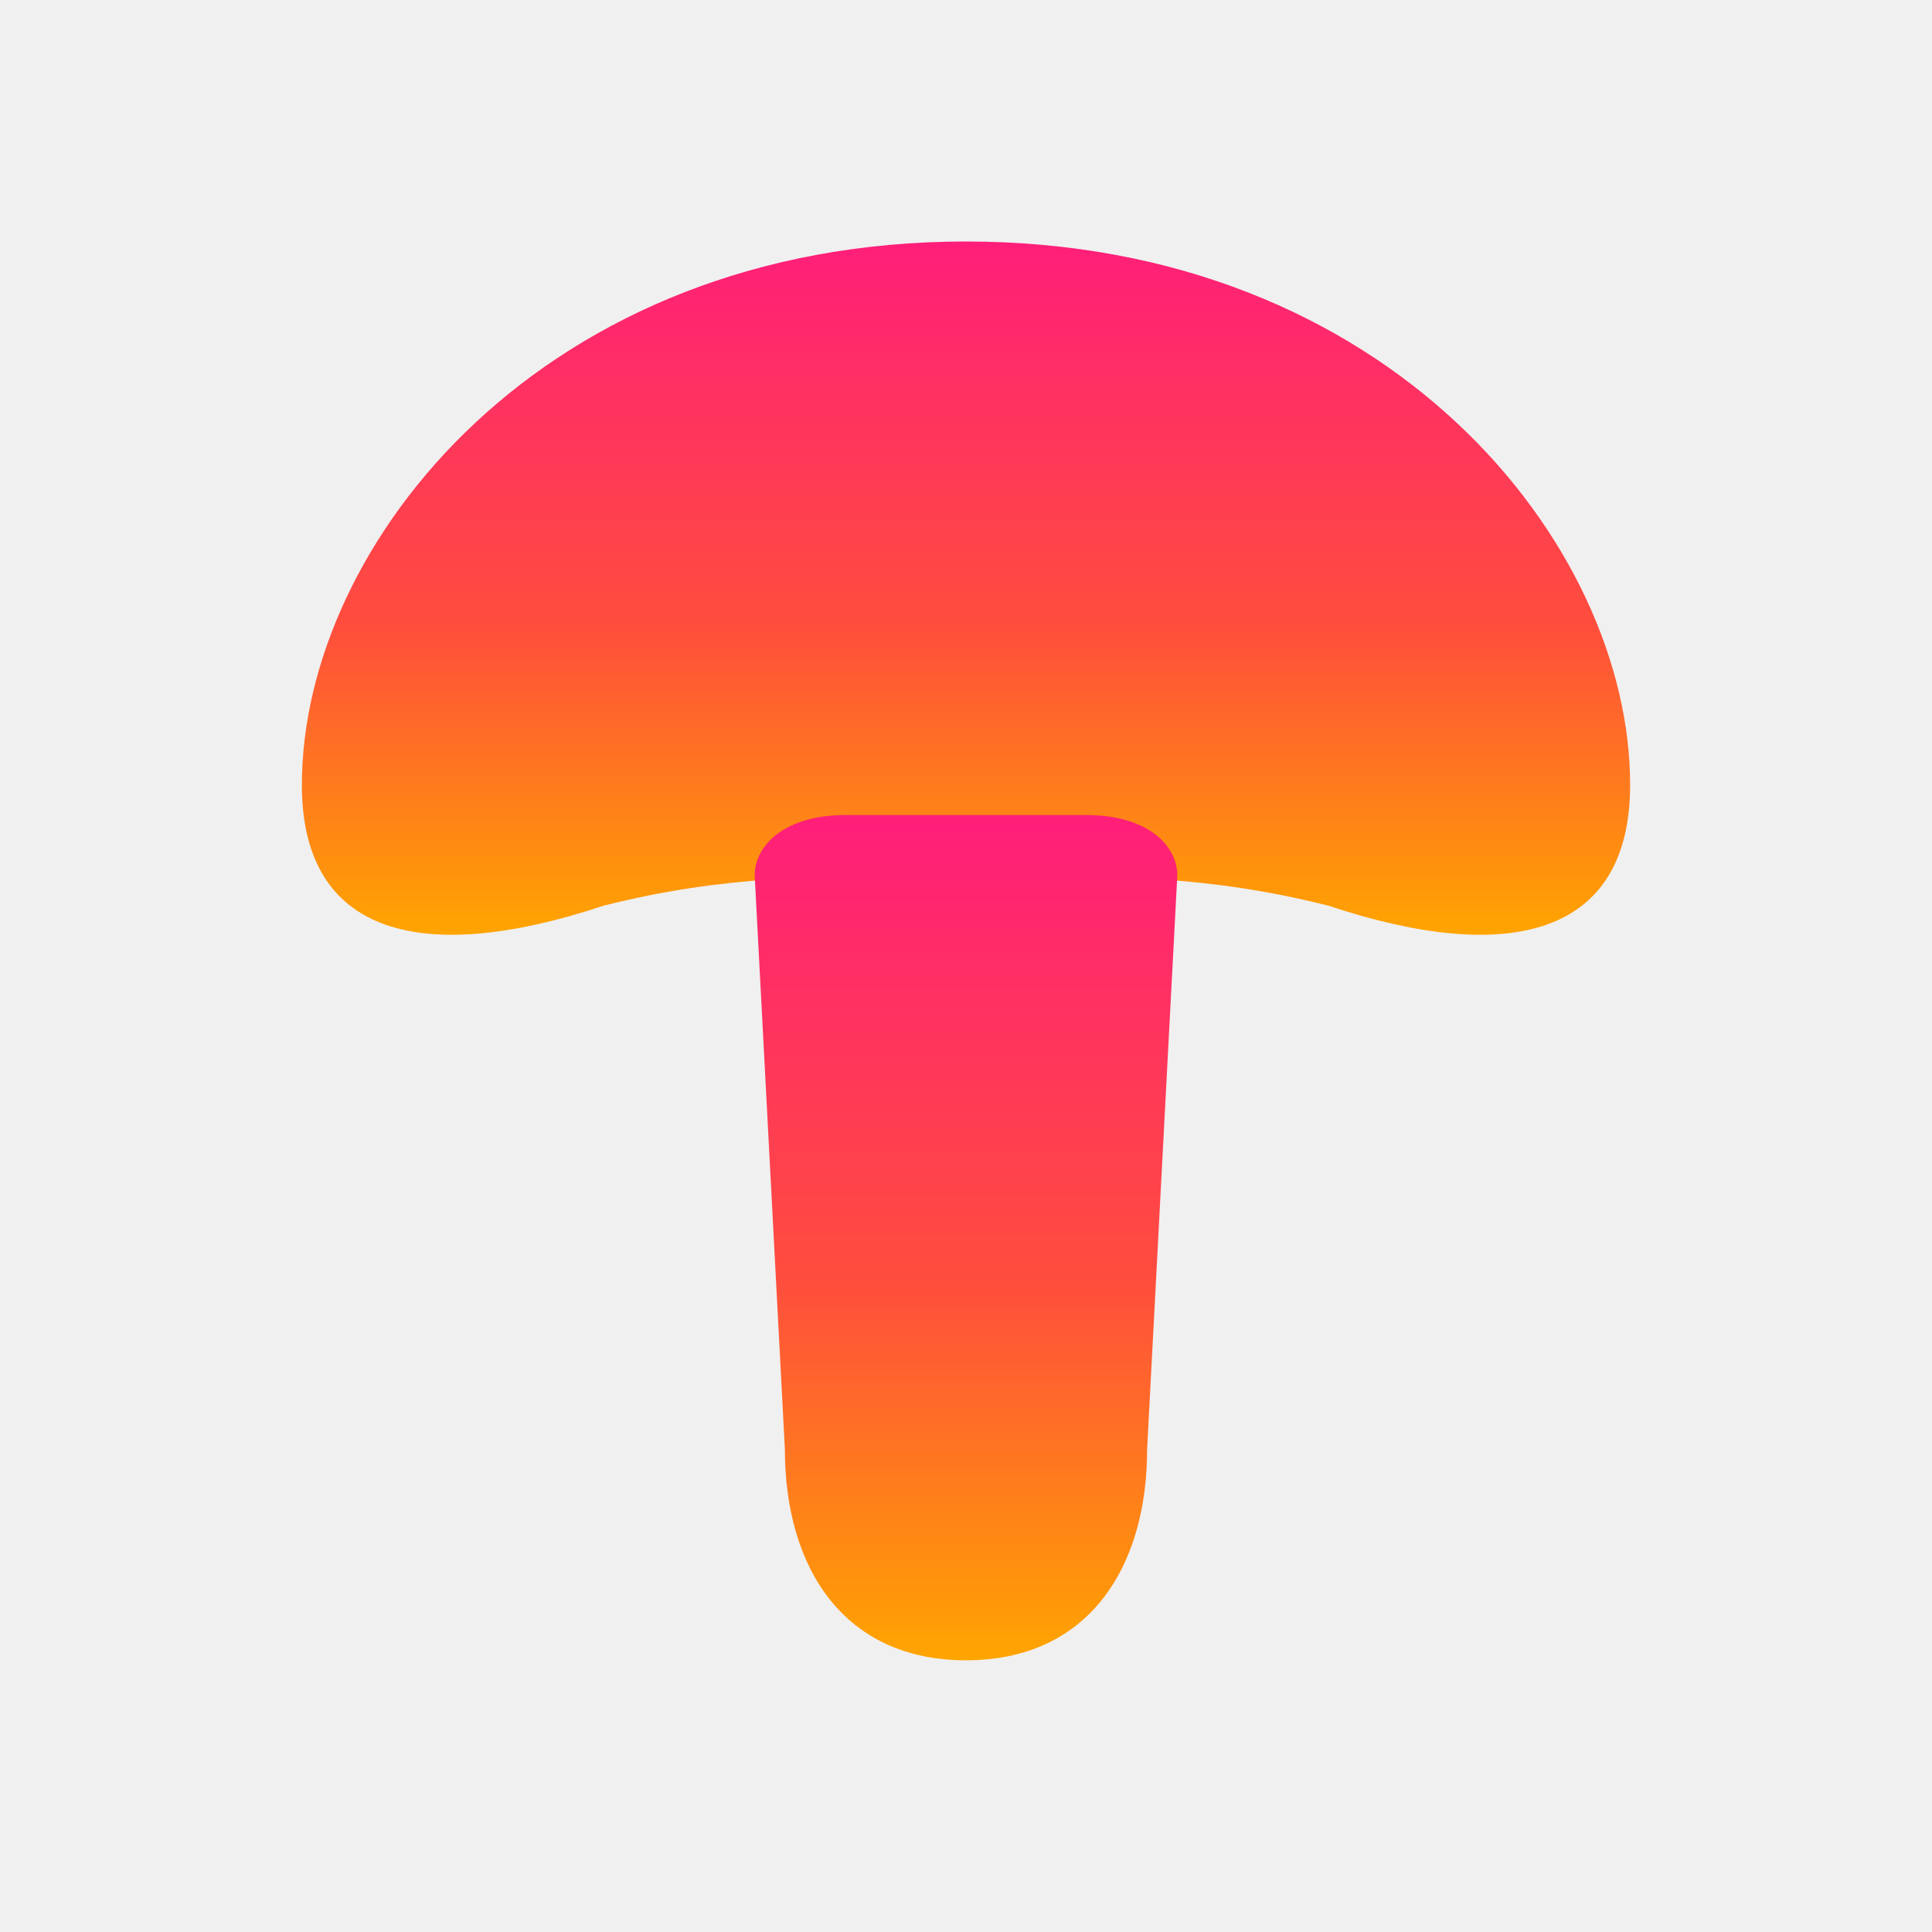
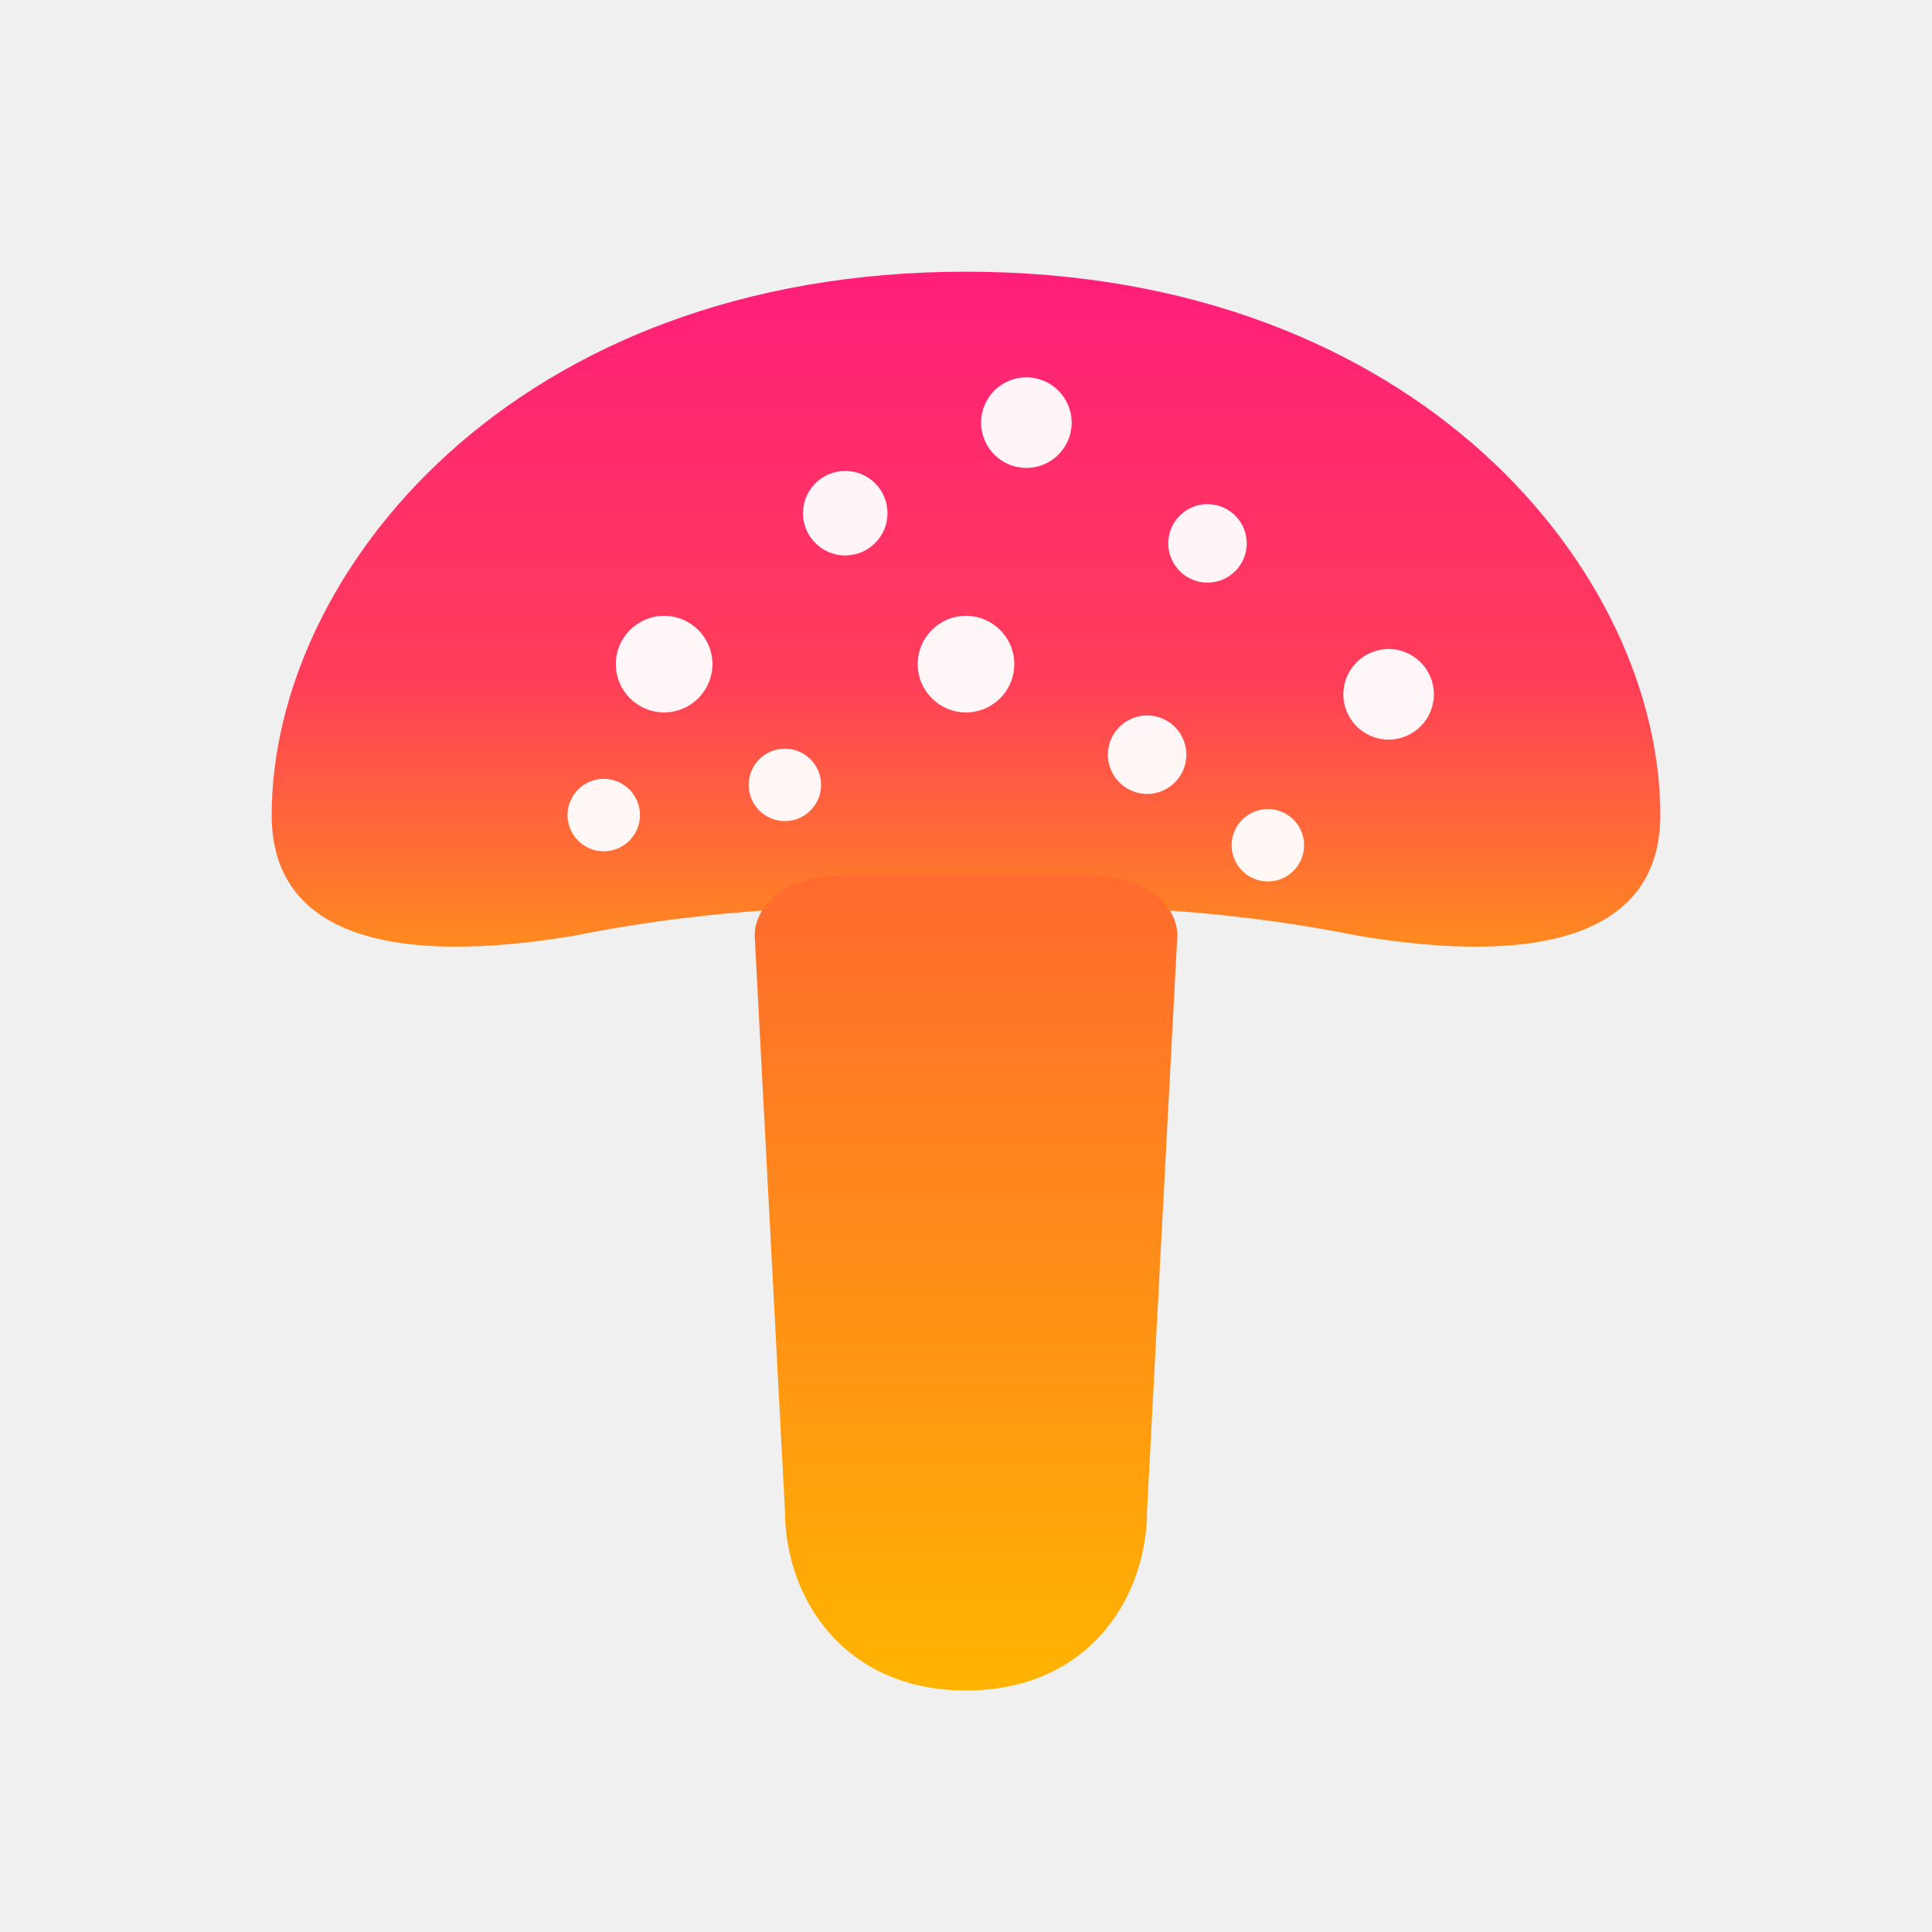
<svg xmlns="http://www.w3.org/2000/svg" viewBox="0 0 64 64">
  <defs>
-     <linearGradient id="efiGrad" x1="50%" y1="0%" x2="50%" y2="100%">
+     <linearGradient id="capGrad" x1="50%" y1="0%" x2="50%" y2="100%">
      <stop offset="0%" stop-color="#FF1E7A" />
-       <stop offset="55%" stop-color="#FF4D3D" />
-       <stop offset="100%" stop-color="#FFA500" />
+       <stop offset="60%" stop-color="#FF3D5A" />
+       <stop offset="100%" stop-color="#FF8A1E" />
+     </linearGradient>
+     <linearGradient id="stemGrad" x1="50%" y1="0%" x2="50%" y2="100%">
+       <stop offset="0%" stop-color="#FF6A2E" />
+       <stop offset="100%" stop-color="#FFB400" />
    </linearGradient>
  </defs>
-   <path d="M32 8 C46 8 54 18 54 26 C54 31 50 32 44 30 C40 29 37 29 32 29 C27 29 24 29 20 30 C14 32 10 31 10 26 C10 18 18 8 32 8 Z" fill="url(#efiGrad)" />
-   <path d="M25 29 C25 28 26 27 28 27 L36 27 C38 27 39 28 39 29 L38 48 C38 52 36 55 32 55 C28 55 26 52 26 48 Z" fill="url(#efiGrad)" />
+   <path d="M32 9 C47 9 55 19 55 27 C55 31 51 32 45 31 C40 30 36 30 32 30 C28 30 24 30 19 31 C13 32 9 31 9 27 C9 19 17 9 32 9 Z" fill="url(#capGrad)" />
+   <path d="M25 31 C25 30 26 29 28 29 L36 29 C38 29 39 30 39 31 L38 50 C38 53 36 56 32 56 C28 56 26 53 26 50 Z" fill="url(#stemGrad)" />
+   <g fill="#FFFFFF" opacity="0.95">
+     <circle cx="22" cy="22" r="1.6" />
+     <circle cx="28" cy="17" r="1.4" />
+     <circle cx="34" cy="14" r="1.5" />
+     <circle cx="40" cy="18" r="1.3" />
+     <circle cx="46" cy="23" r="1.5" />
+     <circle cx="26" cy="26" r="1.2" />
+     <circle cx="32" cy="22" r="1.6" />
+     <circle cx="38" cy="25" r="1.3" />
+     <circle cx="42" cy="28" r="1.2" />
+     <circle cx="20" cy="27" r="1.2" />
+   </g>
</svg>
